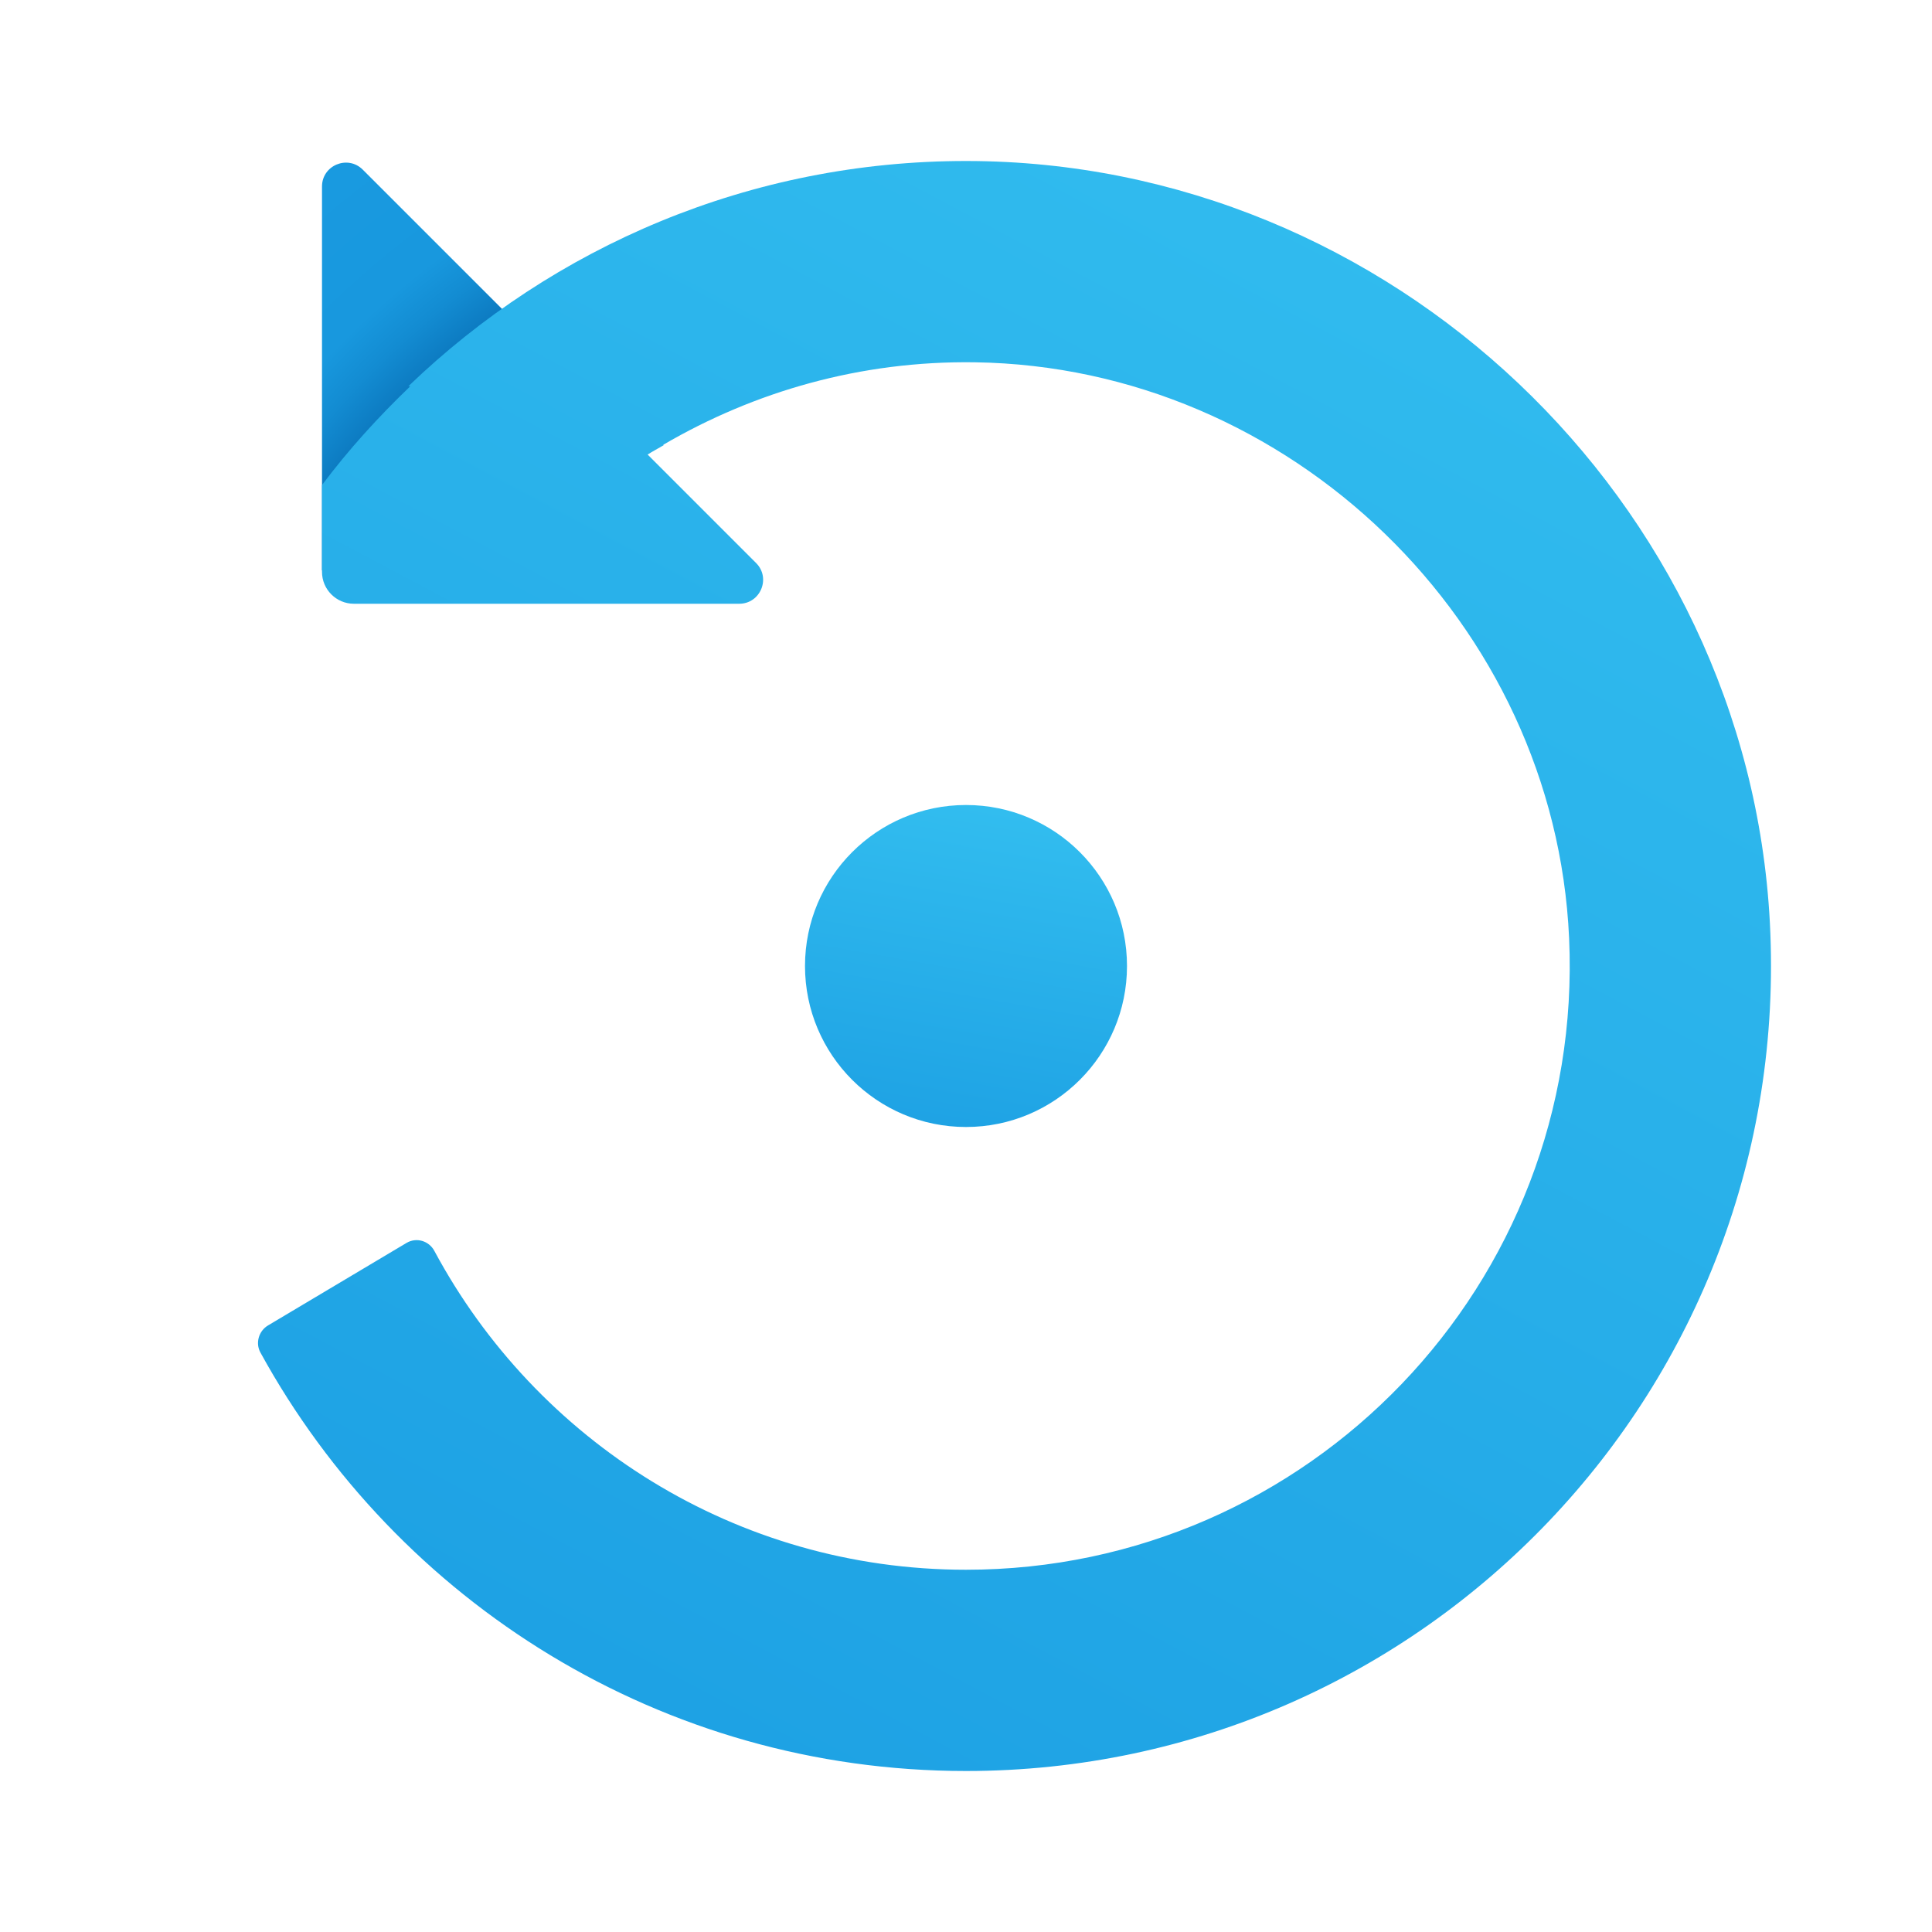
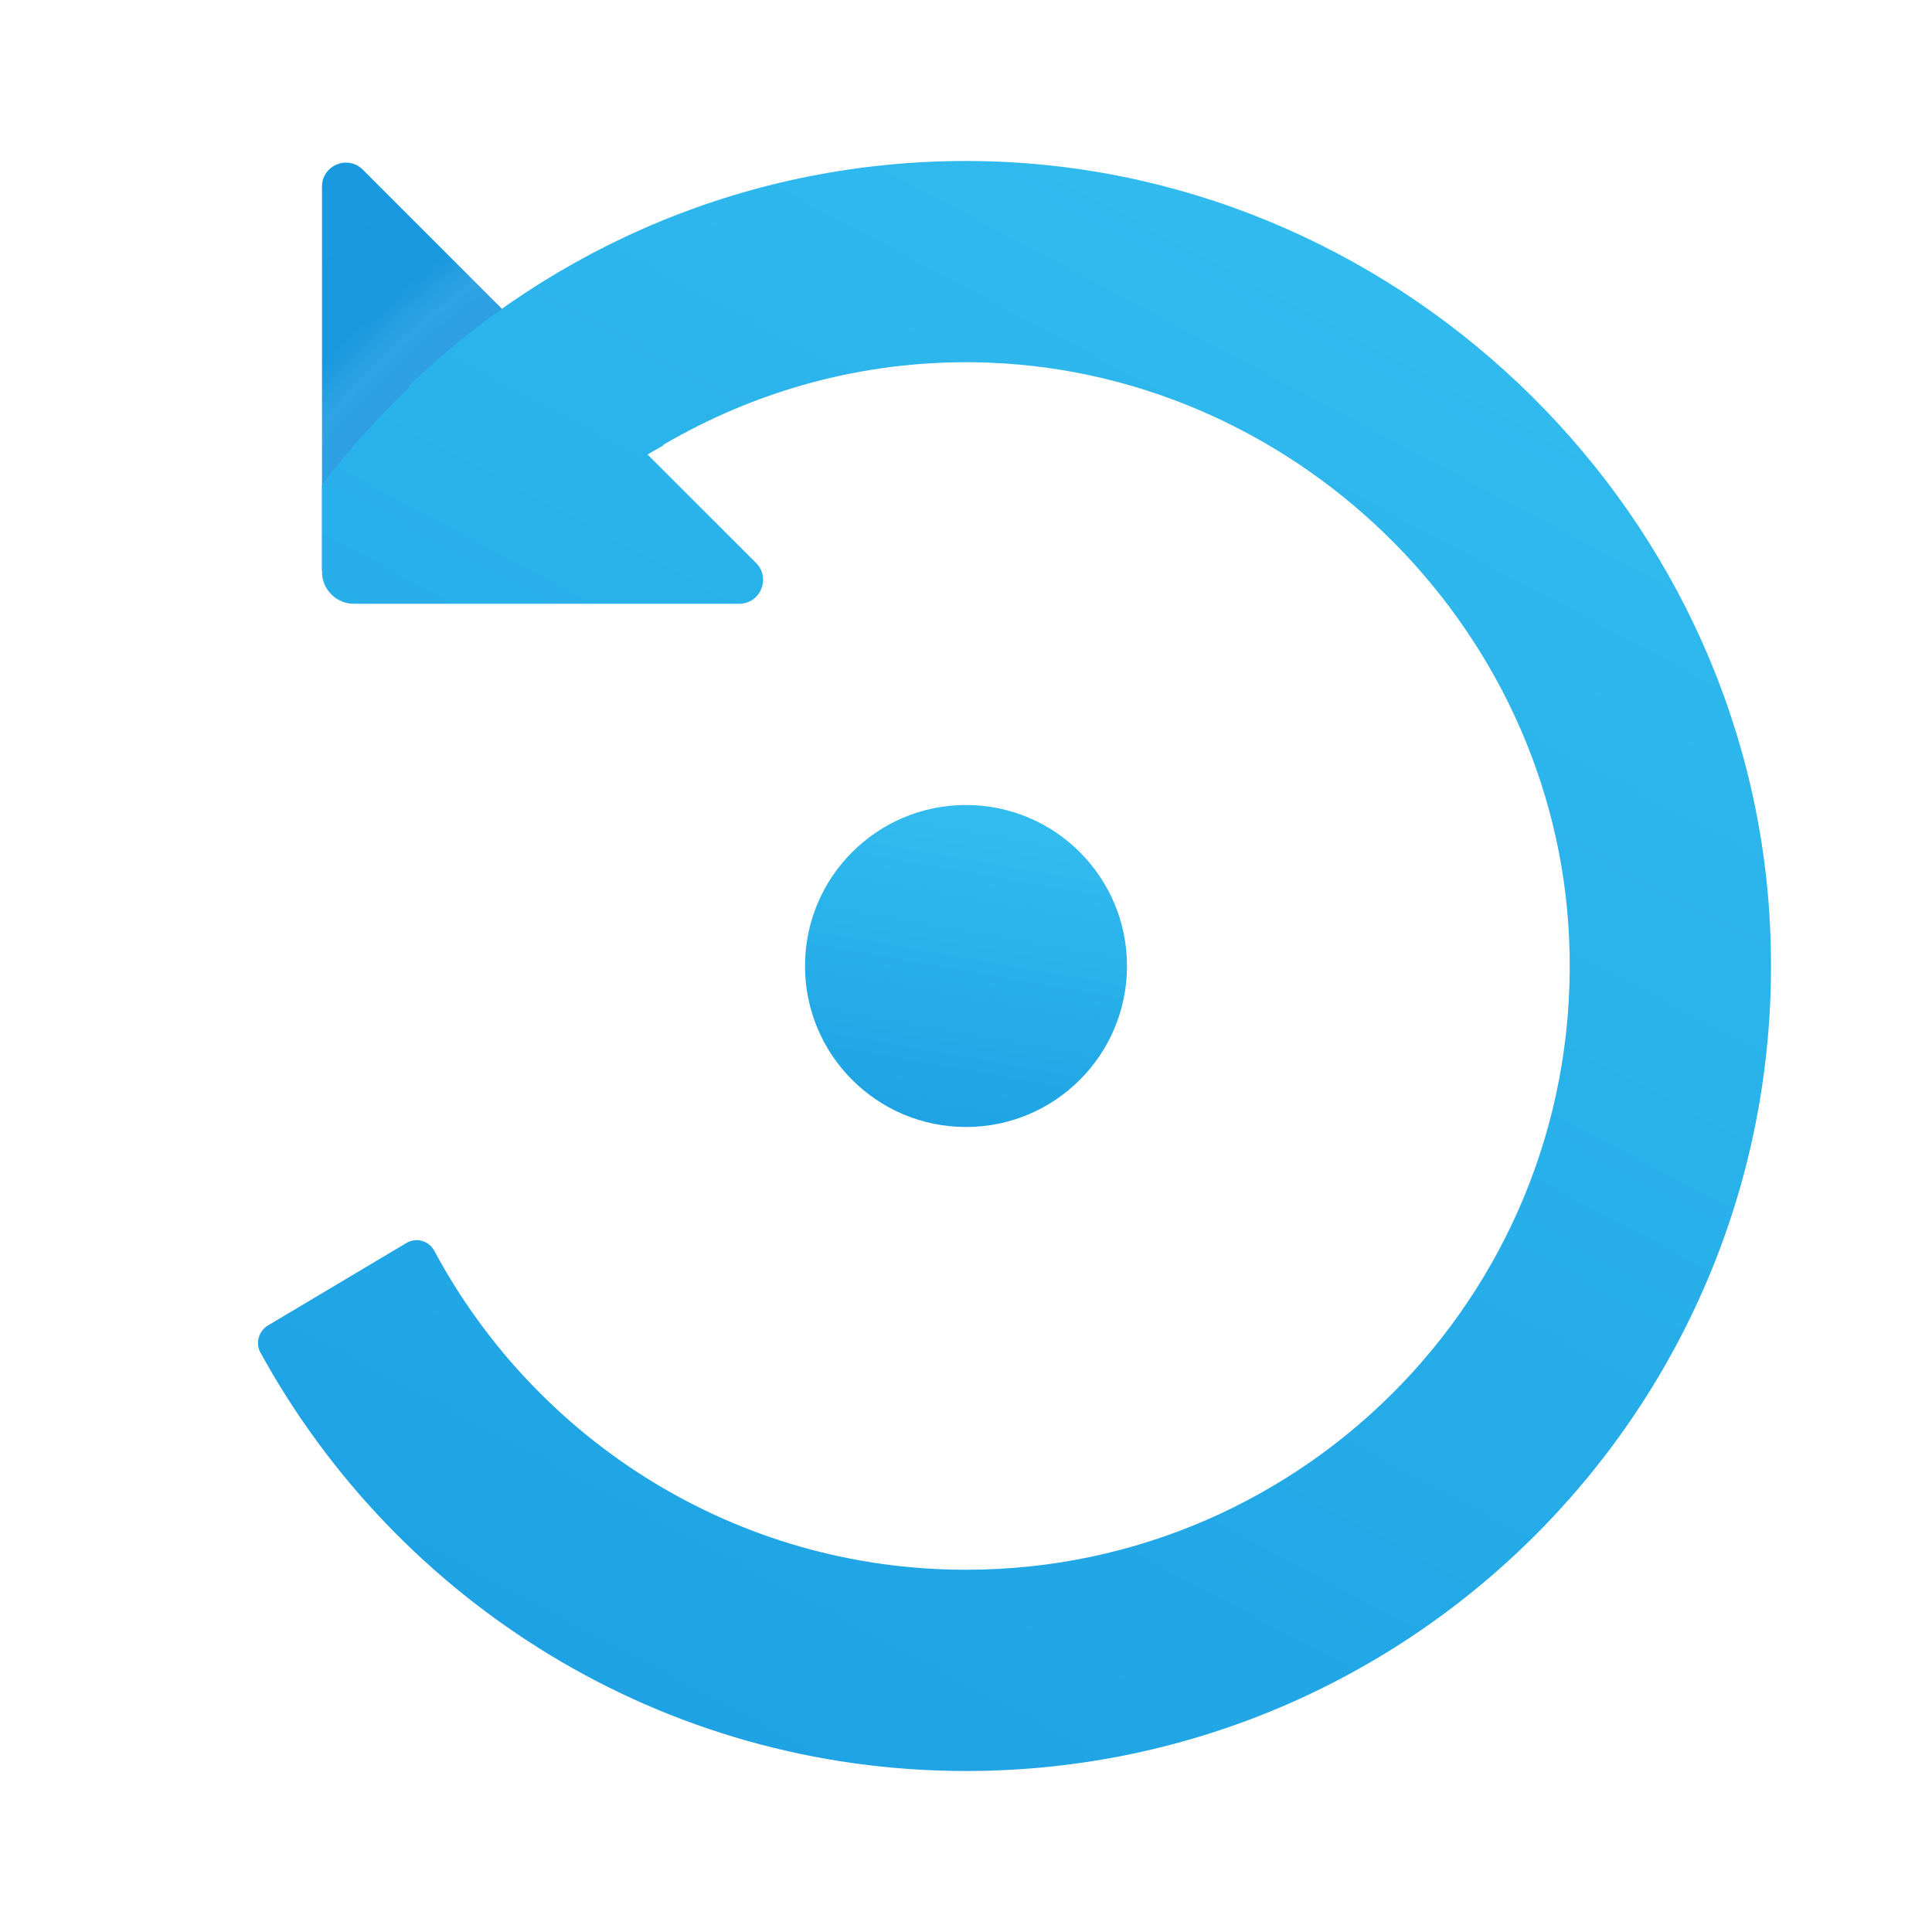
<svg xmlns="http://www.w3.org/2000/svg" version="1.1" id="Layer_1" x="0px" y="0px" viewBox="0 0 48 48" style="enable-background:new 0 0 48 48;" xml:space="preserve">
  <radialGradient id="SVGID_1_" cx="995.841" cy="-405.479" r="25.29" gradientTransform="matrix(0.7071 -0.7071 -0.7071 -0.7071 -966.8606 441.3478)" gradientUnits="userSpaceOnUse">
-     <stop offset="0.752" style="stop-color:#076CB3" />
-     <stop offset="0.825" style="stop-color:#138CD2" />
+     <stop offset="0.752" style="stop-color:#2b9be0" />
+     <stop offset="0.825" style="stop-color:#2fa3e4" />
    <stop offset="0.865" style="stop-color:#1898DE" />
    <stop offset="1" style="stop-color:#199AE0" />
  </radialGradient>
  <path style="fill:url(#SVGID_1_);" d="M12.933,8.135L8,14.174v-9.54c0-0.528,0.639-0.792,1.013-0.419L12.933,8.135z" />
  <linearGradient id="SVGID_2_" gradientUnits="userSpaceOnUse" x1="24.69" y1="20.087" x2="23.272" y2="28.13">
    <stop offset="0" style="stop-color:#32BDEF" />
    <stop offset="1" style="stop-color:#1EA2E4" />
  </linearGradient>
  <circle style="fill:url(#SVGID_2_);" cx="24" cy="24" r="4" />
  <linearGradient id="SVGID_3_" gradientUnits="userSpaceOnUse" x1="35.266" y1="3.09" x2="14.841" y2="41.516">
    <stop offset="0" style="stop-color:#32BDEF" />
    <stop offset="1" style="stop-color:#1EA2E4" />
  </linearGradient>
  <path style="fill:url(#SVGID_3_);" d="M43.972,22.924C43.422,12.428,34.53,4.01,24.02,4c-5.39-0.005-10.273,2.132-13.872,5.594  l0.044,0.004C9.399,10.358,8.659,11.171,8,12.051v2.157C8,14.645,8.355,15,8.792,15h9.573c0.529,0,0.793-0.639,0.42-1.012  l-2.695-2.695c0.13-0.082,0.266-0.154,0.399-0.232c-0.004-0.003-0.007-0.007-0.011-0.01c2.27-1.327,4.909-2.09,7.739-2.05  c7.836,0.112,14.414,6.475,14.767,14.305C39.372,31.906,32.514,39,24,39c-5.721,0-10.68-3.211-13.208-7.921  c-0.135-0.252-0.446-0.345-0.692-0.199l-3.441,2.05c-0.232,0.138-0.318,0.439-0.188,0.675C9.87,39.797,16.439,44,24,44  C35.402,44,44.576,34.458,43.972,22.924z" />
</svg>
